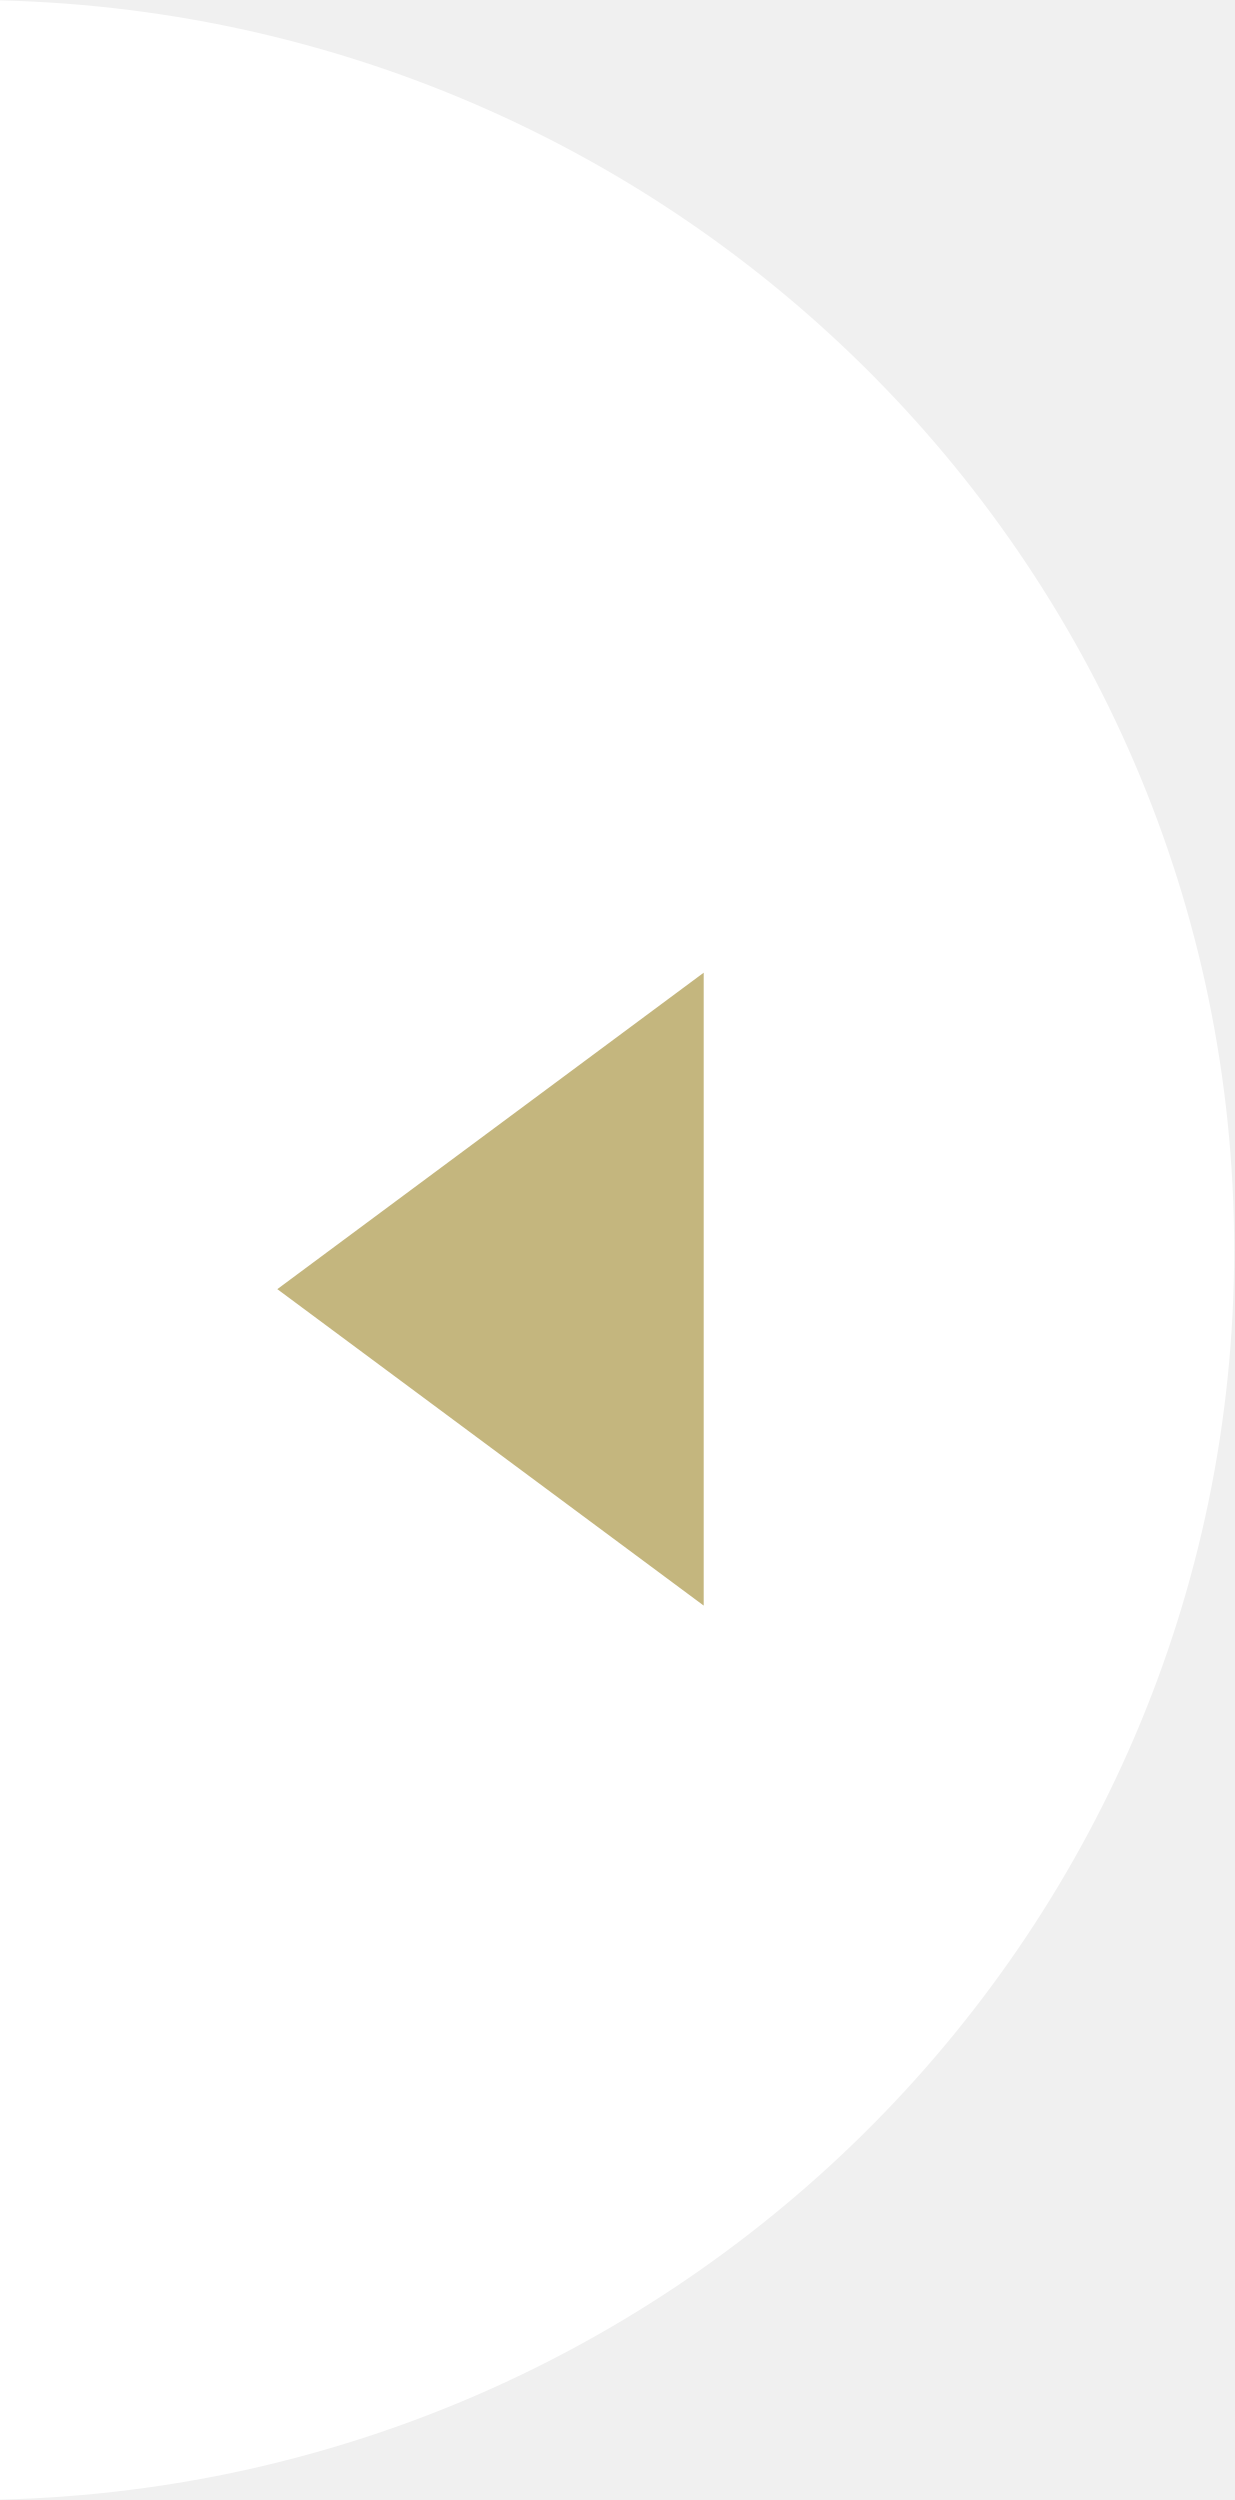
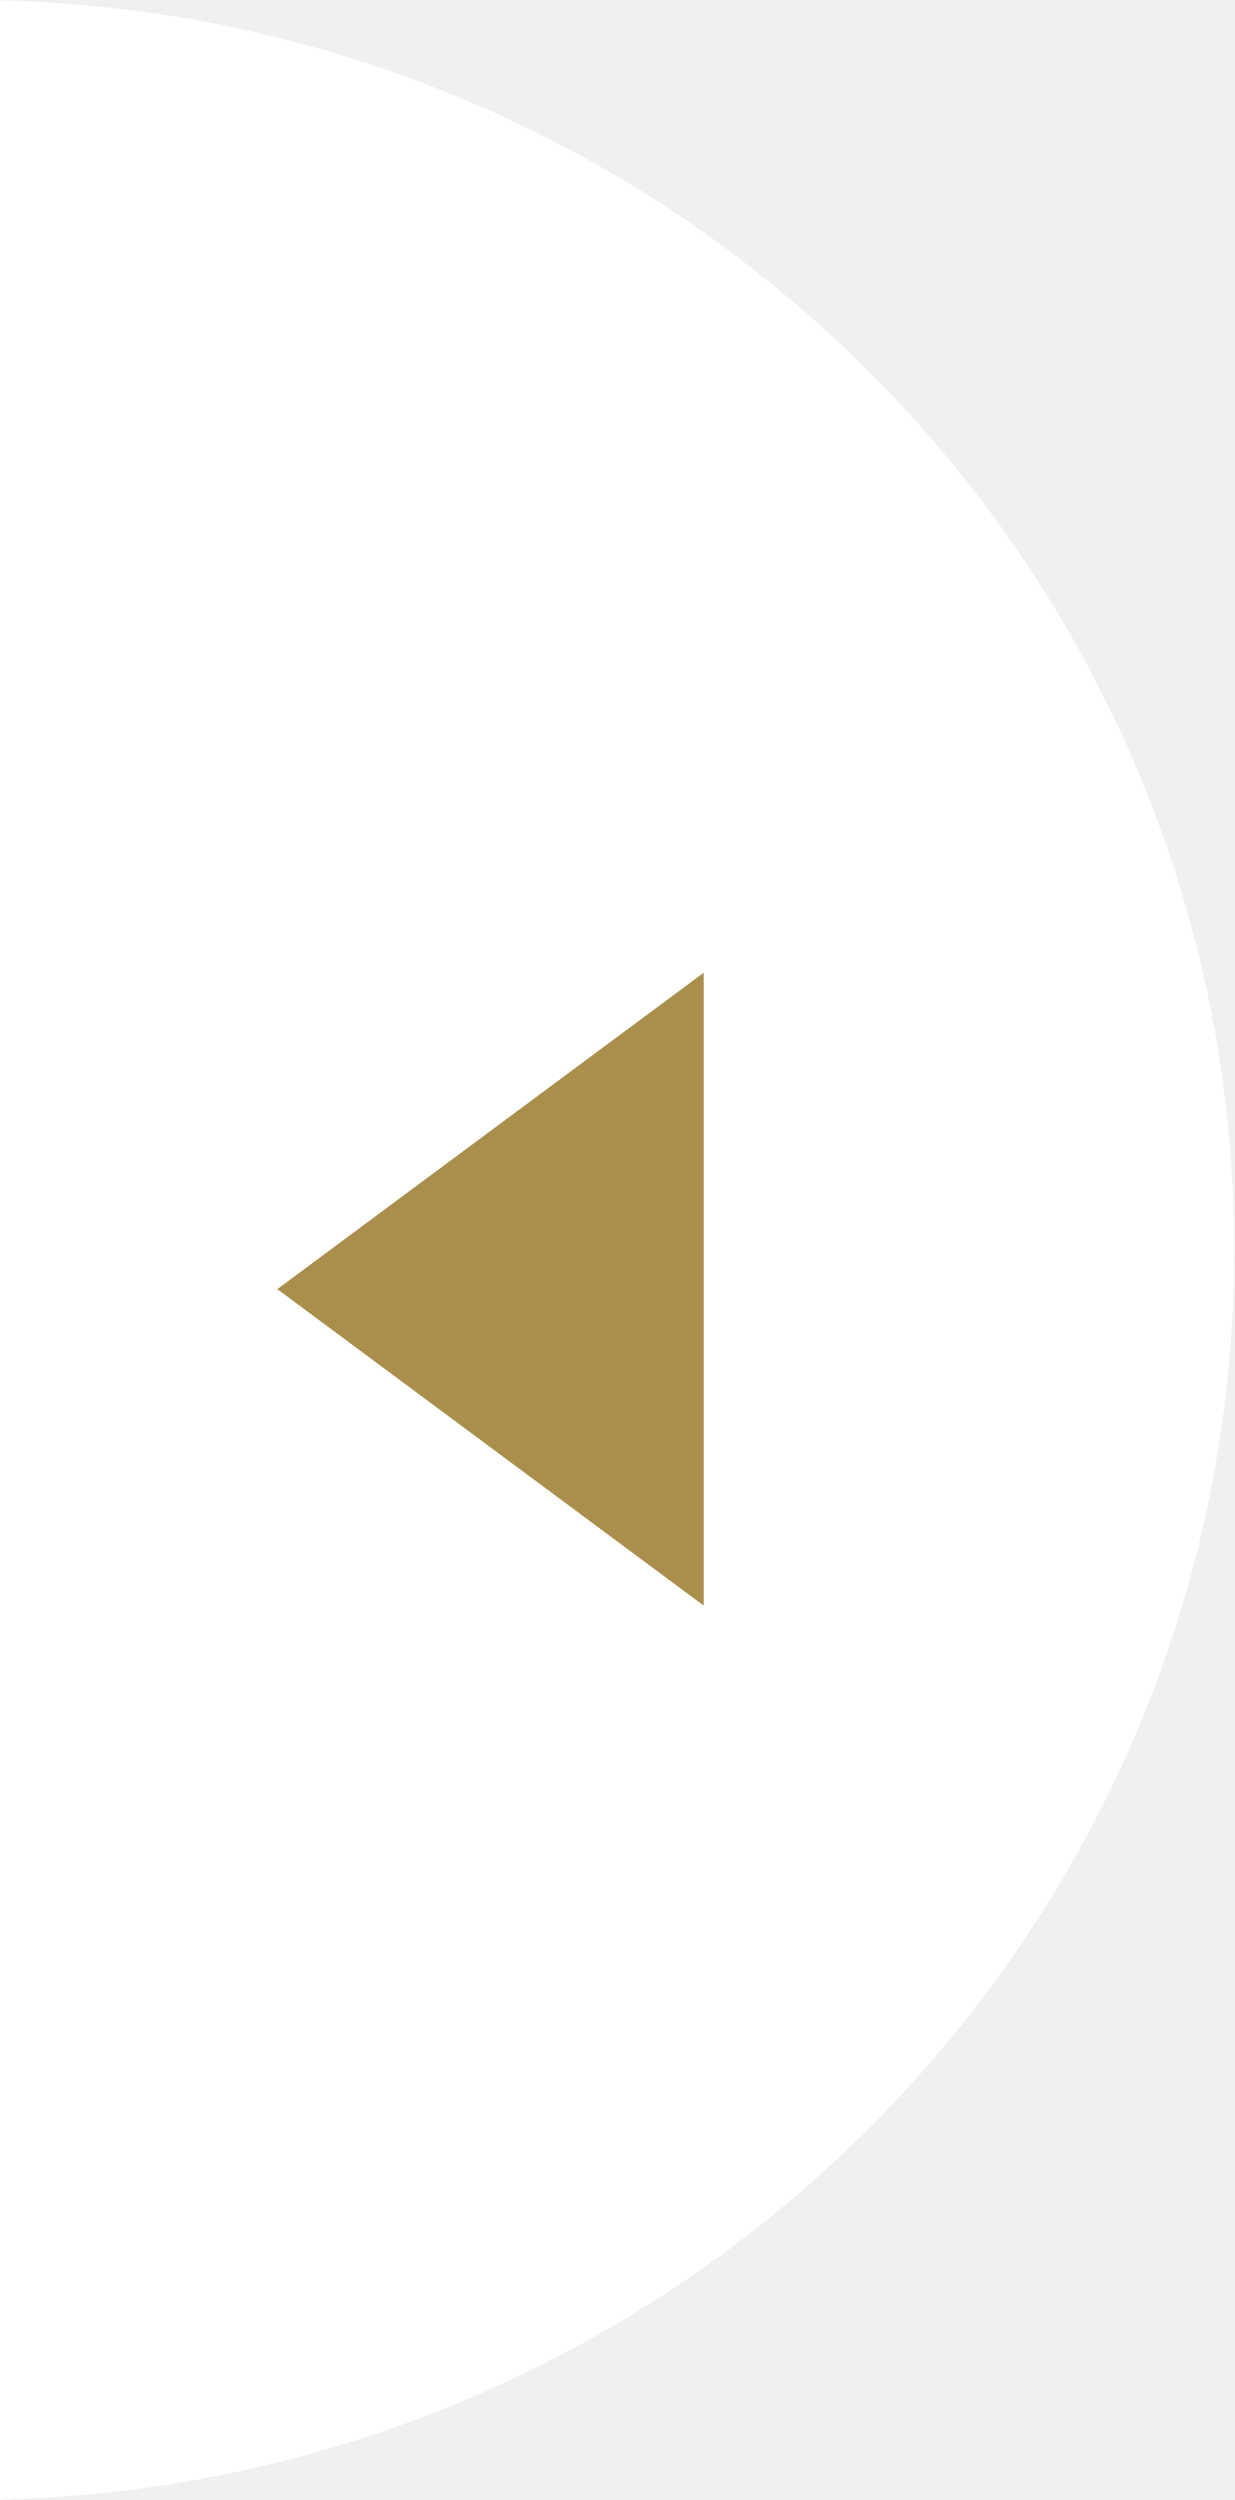
<svg xmlns="http://www.w3.org/2000/svg" height="79" viewBox="0 0 39 79" width="39">
  <g fill="none" fill-rule="evenodd" transform="translate(-41)">
    <ellipse cx="40" cy="39.5" fill="#FFF" rx="40" ry="39.5" />
-     <path d="M49.763 40.737l13.474 10v-20z" fill="#c4b67e" />
+     <path d="M49.763 40.737l13.474 10v-20z" fill="#A98E4C" />
  </g>
</svg>
